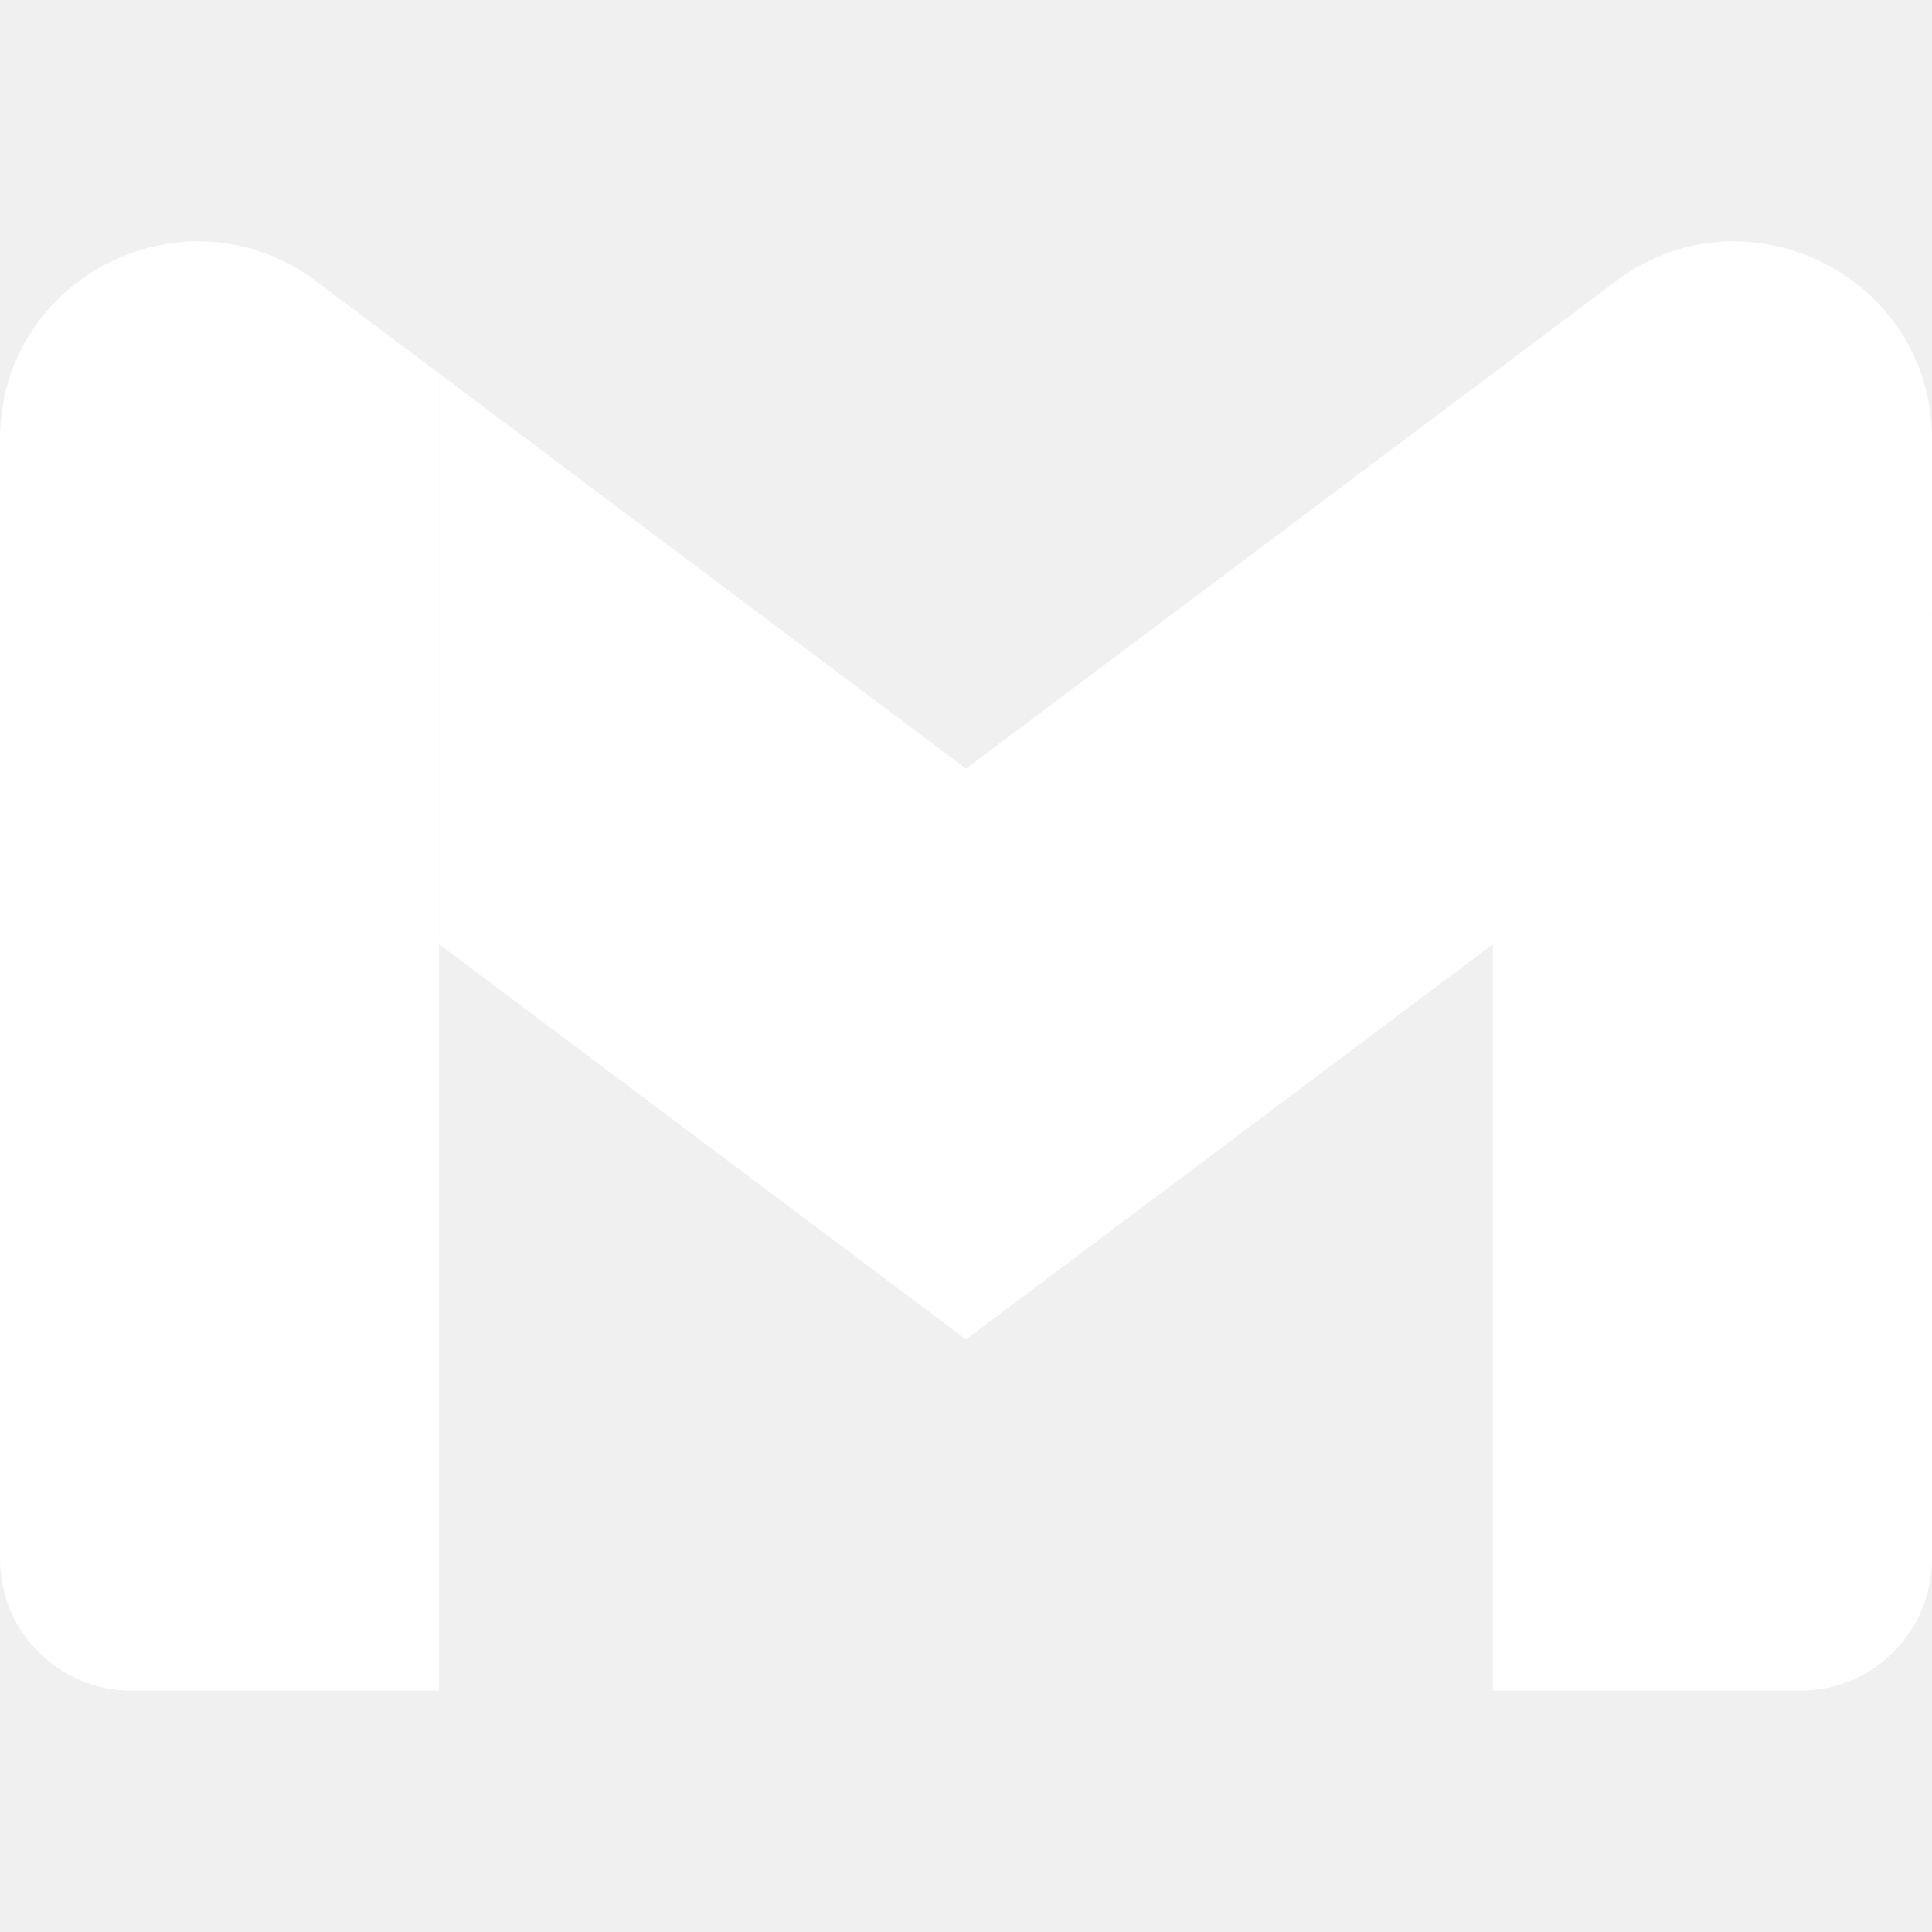
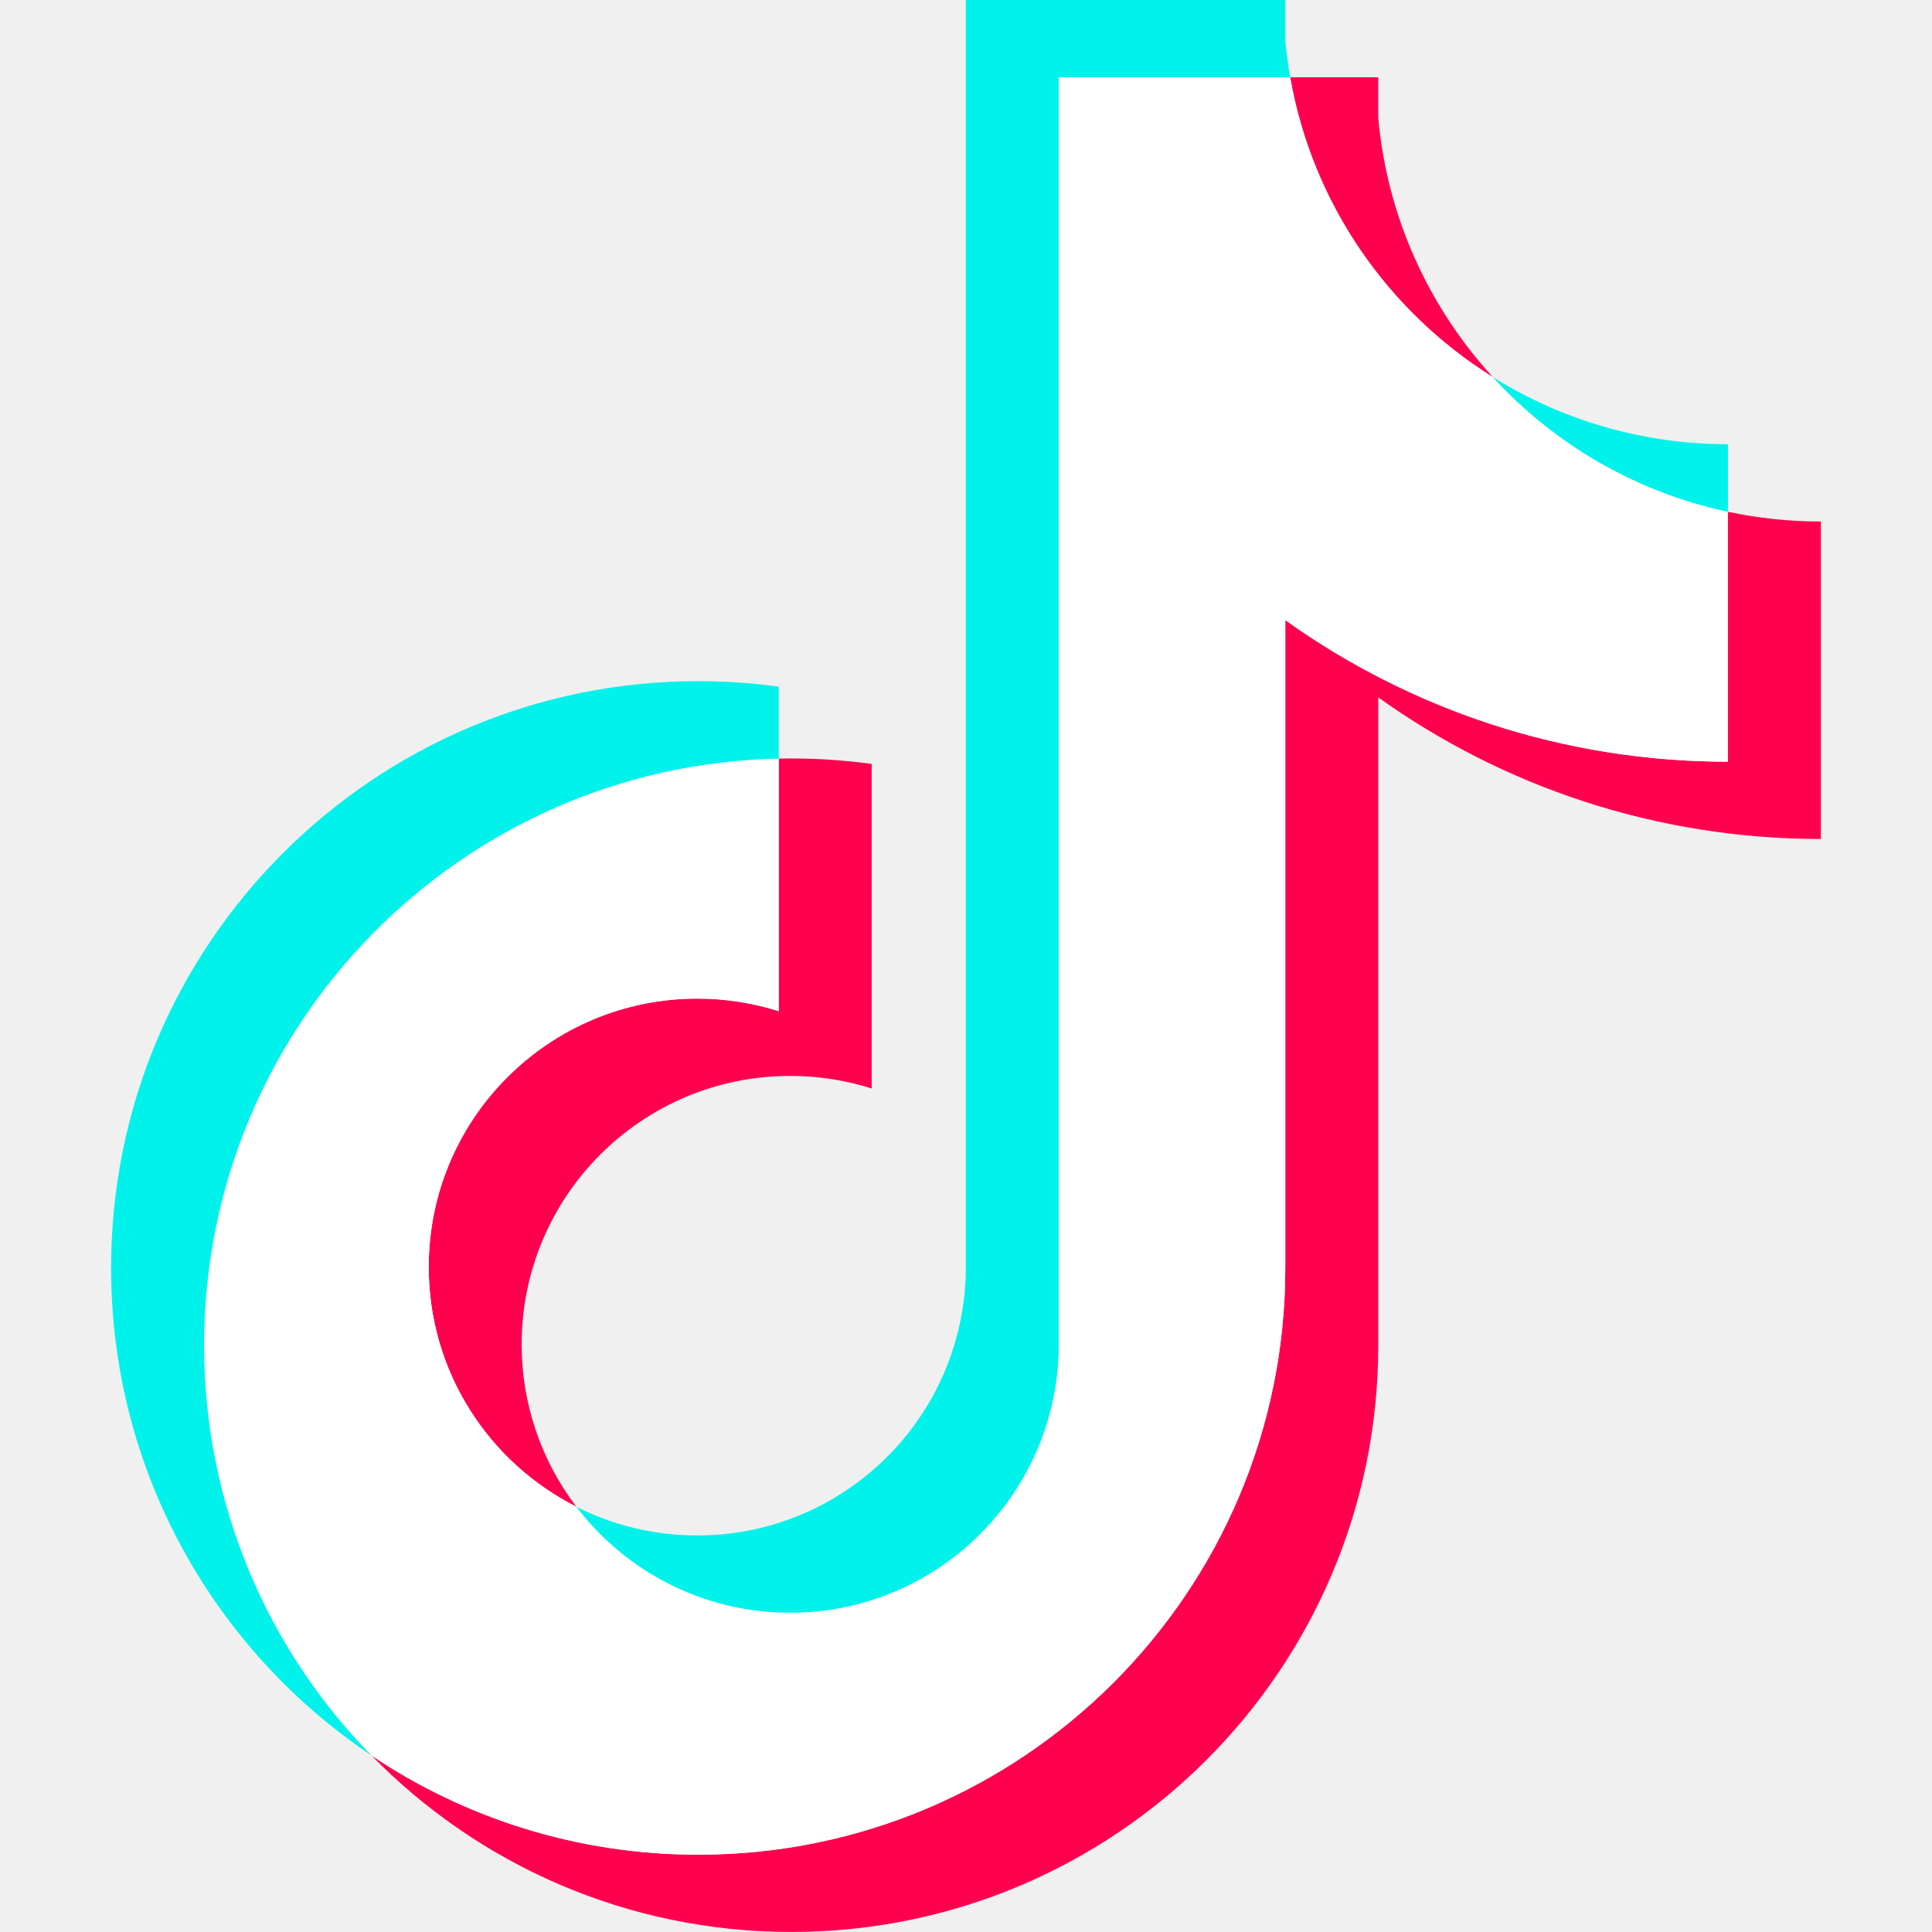
- <svg xmlns="http://www.w3.org/2000/svg" id="uuid-078226fd-1c33-4f3b-90b7-b5f6e5c642ca" viewBox="0 0 512 512">
-   <path d="m34.91,448.05h81.45v-197.82L0,162.96v250.18c0,19.32,15.65,34.91,34.91,34.91" style="fill:#fff; stroke-width:0px;" />
-   <path d="m395.64,448.05h81.45c19.32,0,34.91-15.65,34.91-34.91v-250.18l-116.36,87.27" style="fill:#fff; stroke-width:0px;" />
-   <path d="m395.64,98.96v151.27l116.36-87.27v-46.55c0-43.17-49.28-67.78-83.78-41.89" style="fill:#fff; stroke-width:0px;" />
-   <path d="m116.36,250.23V98.96l139.64,104.73,139.64-104.73v151.27l-139.64,104.73" style="fill:#fff; stroke-width:0px;" />
-   <path d="m0,116.41v46.55l116.36,87.27V98.96l-32.58-24.44C49.22,48.63,0,73.24,0,116.41" style="fill:#fff; stroke-width:0px;" />
+ <svg xmlns="http://www.w3.org/2000/svg" id="uuid-a00c71dc-44c0-4a94-9257-a436ed1f434a" viewBox="0 0 512 512">
+   <path d="m365.25,184.82c33.06,23.62,73.56,37.52,117.3,37.52v-84.13c-8.28,0-16.53-.86-24.63-2.58v66.22c-43.74,0-84.23-13.9-117.3-37.52v171.68c0,85.88-69.66,155.5-155.58,155.5-32.06,0-61.86-9.69-86.61-26.3,28.25,28.87,67.65,46.78,111.24,46.78,85.93,0,155.59-69.62,155.59-155.5v-171.68h0Zm30.39-84.87c-16.9-18.45-27.99-42.29-30.39-68.65v-10.82h-23.34c5.88,33.5,25.92,62.12,53.73,79.47h0Zm-242.87,299.37c-9.44-12.37-14.54-27.5-14.52-43.06,0-39.28,31.86-71.13,71.17-71.13,7.33,0,14.61,1.12,21.59,3.33v-86.01c-8.16-1.12-16.39-1.59-24.62-1.42v66.94c-6.99-2.21-14.27-3.34-21.6-3.33-39.31,0-71.17,31.84-71.17,71.13,0,27.78,15.93,51.83,39.15,63.54Z" style="fill:#ff004f; stroke-width:0px;" />
+   <path d="m340.61,164.34c33.07,23.62,73.56,37.52,117.3,37.52v-66.22c-24.41-5.2-46.03-17.95-62.28-35.69-27.82-17.35-47.86-45.97-53.73-79.47h-61.32v336.01c-.14,39.17-31.95,70.89-71.17,70.89-23.11,0-43.65-11.01-56.65-28.07-23.22-11.71-39.15-35.77-39.15-63.54,0-39.28,31.86-71.13,71.17-71.13,7.53,0,14.79,1.17,21.6,3.33v-66.94c-84.41,1.74-152.3,70.68-152.3,155.46,0,42.32,16.91,80.69,44.34,108.72,24.75,16.61,54.55,26.3,86.61,26.3,85.92,0,155.58-69.62,155.58-155.5v-171.68h0Z" style="fill:#fff; stroke-width:0px;" />
+   <path d="m457.91,135.63v-17.91c-22.02.03-43.6-6.13-62.28-17.78,16.53,18.09,38.31,30.57,62.28,35.69Zm-116.01-115.15c-.56-3.2-.99-6.42-1.29-9.66V0h-84.66v336.02c-.14,39.17-31.94,70.89-71.17,70.89-11.52,0-22.39-2.73-32.02-7.59,13,17.06,33.54,28.07,56.65,28.07,39.22,0,71.03-31.71,71.17-70.89V20.48h61.32Zm-135.52,180.55v-19.06c-7.07-.97-14.21-1.45-21.35-1.45-85.93,0-155.59,69.62-155.59,155.49,0,53.84,27.38,101.29,68.98,129.2-27.44-28.03-44.34-66.4-44.34-108.72,0-84.78,67.89-153.72,152.3-155.46Z" style="fill:#00f2ea; stroke-width:0px;" />
</svg>
